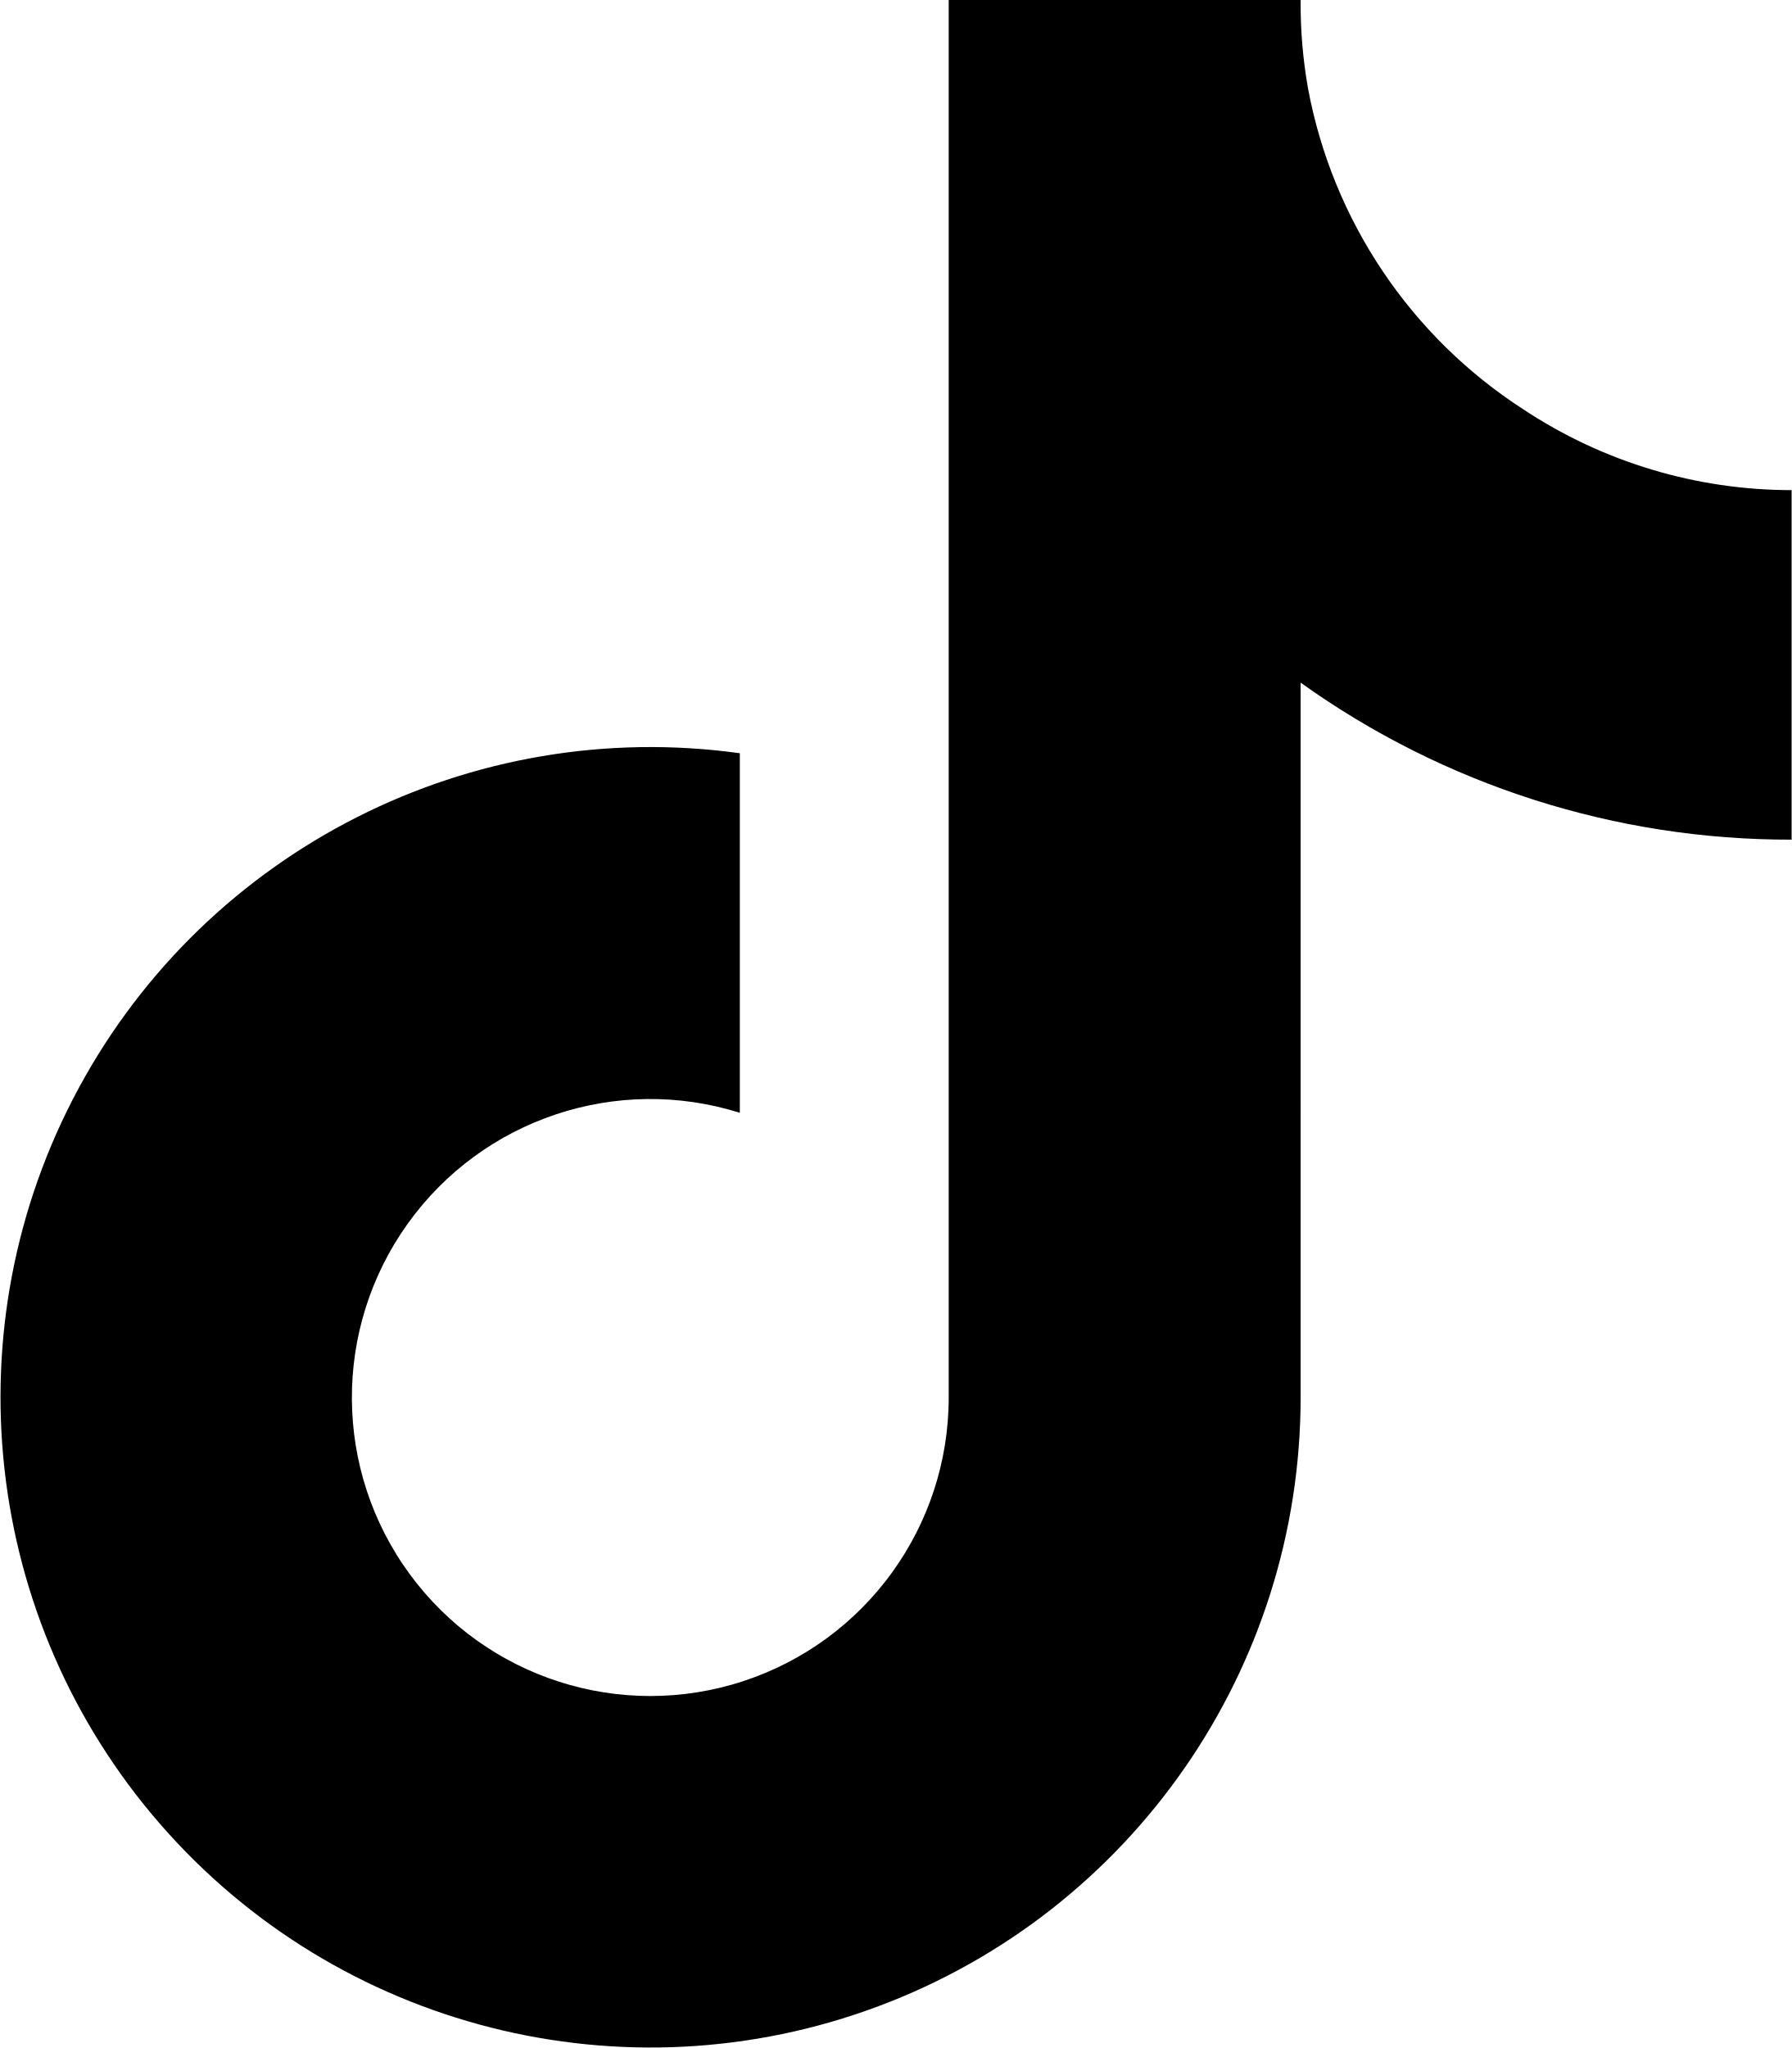
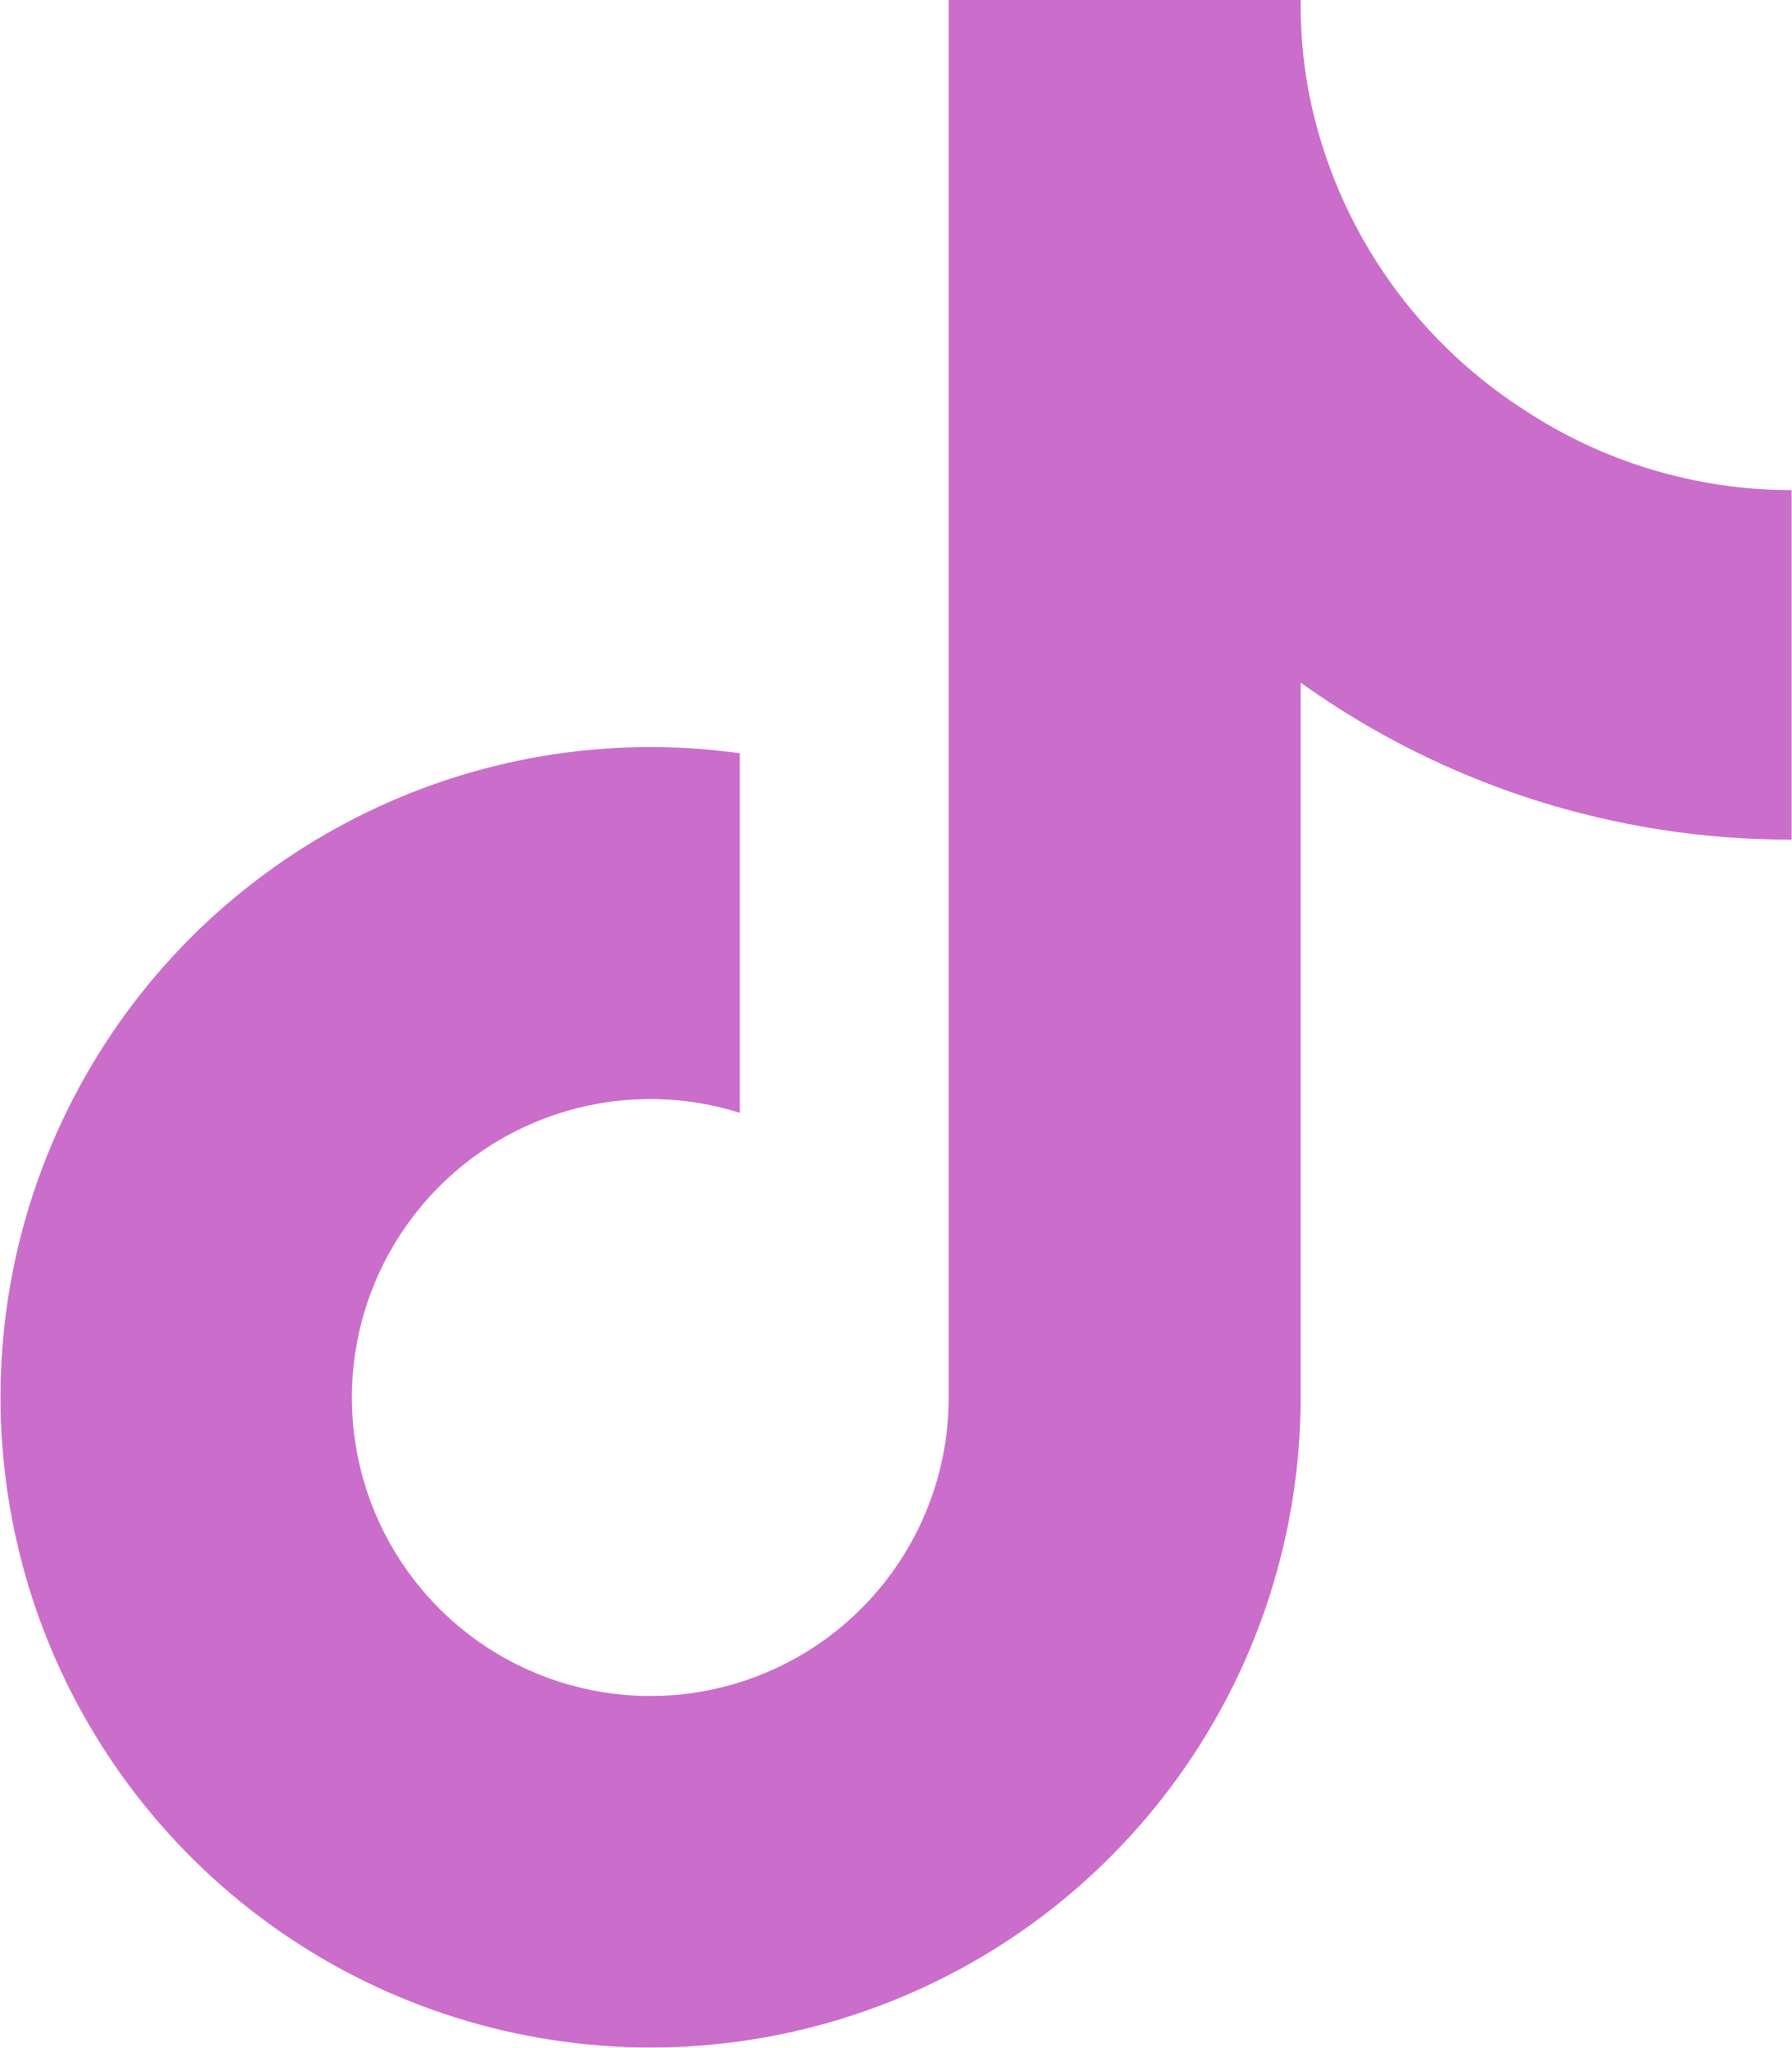
<svg xmlns="http://www.w3.org/2000/svg" viewBox="0 0 448 512">
-   <path d="M448,209.91a210.06,210.06,0,0,1-122.77-39.25V349.38A162.55,162.55,0,1,1,185,188.31V278.2a74.62,74.62,0,1,0,52.23,71.18V0l88,0a121.18,121.18,0,0,0,1.86,22.17h0A122.18,122.18,0,0,0,381,102.39a121.43,121.43,0,0,0,67,20.14Z" />
+   <path d="M448,209.91a210.06,210.06,0,0,1-122.77-39.25V349.38A162.55,162.55,0,1,1,185,188.31V278.2a74.62,74.62,0,1,0,52.23,71.18V0l88,0a121.18,121.18,0,0,0,1.86,22.17h0A122.18,122.18,0,0,0,381,102.39a121.43,121.43,0,0,0,67,20.14Z" fill="#a502a593" />
</svg>
